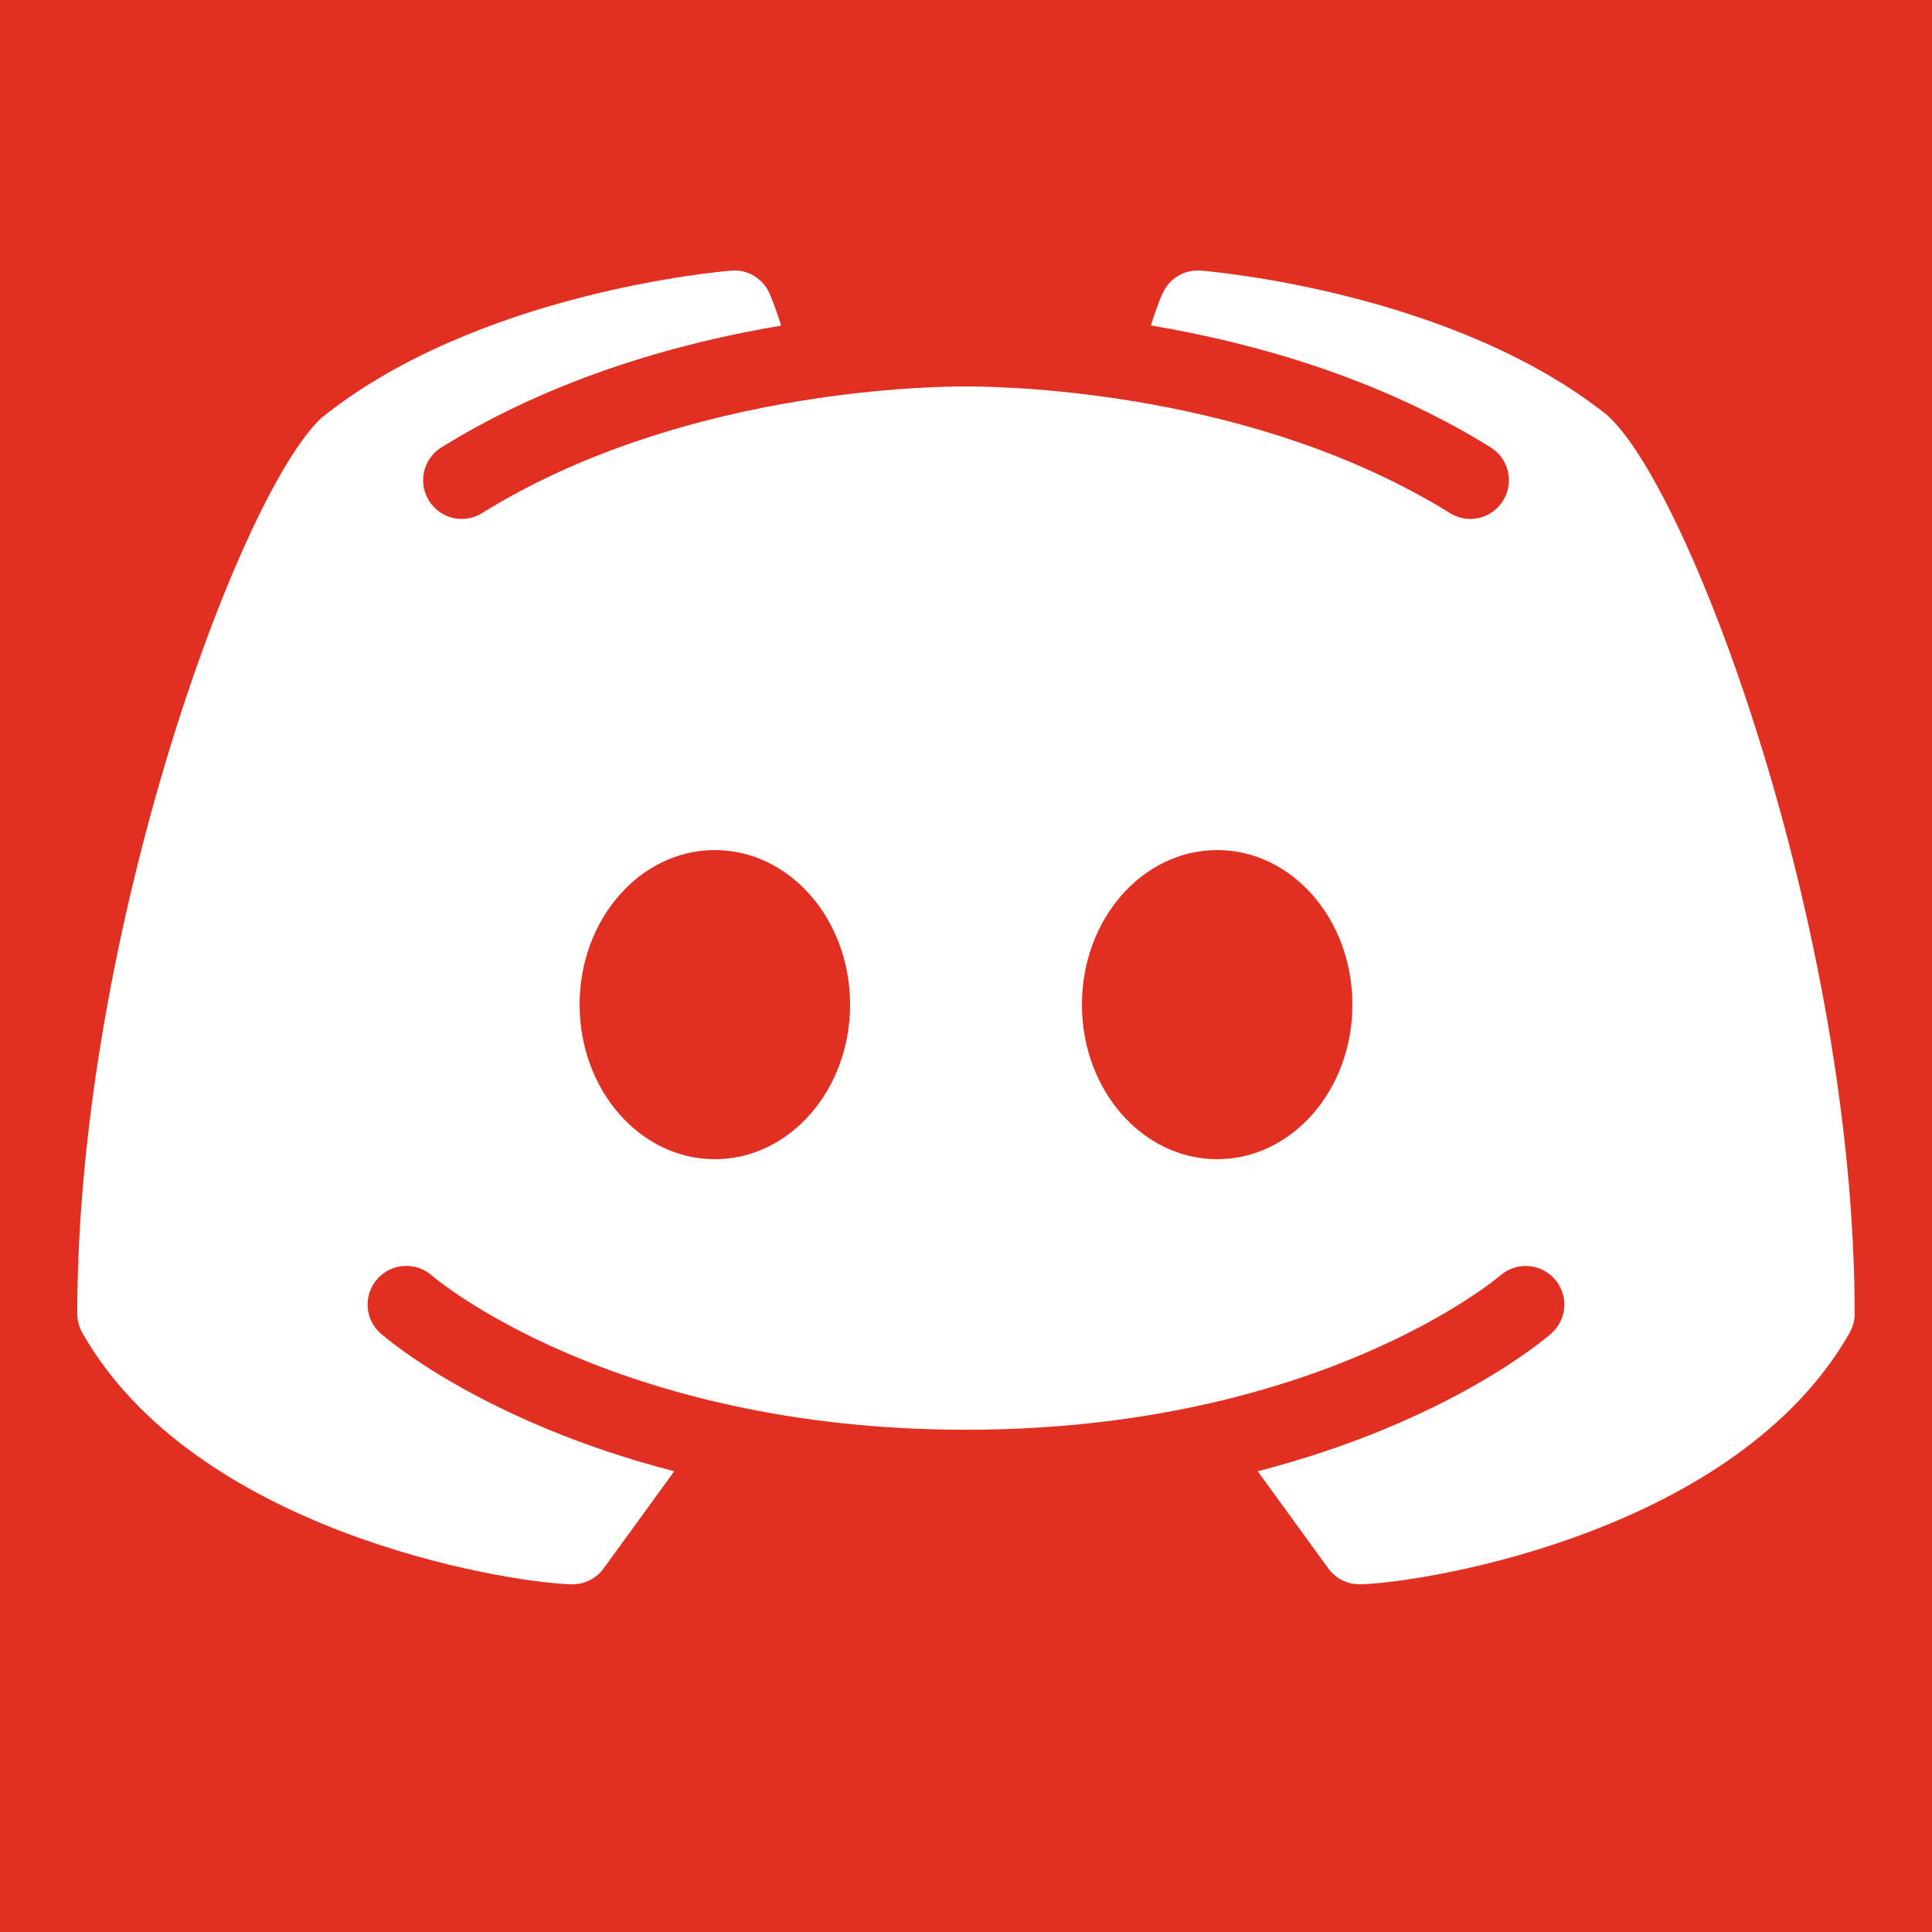
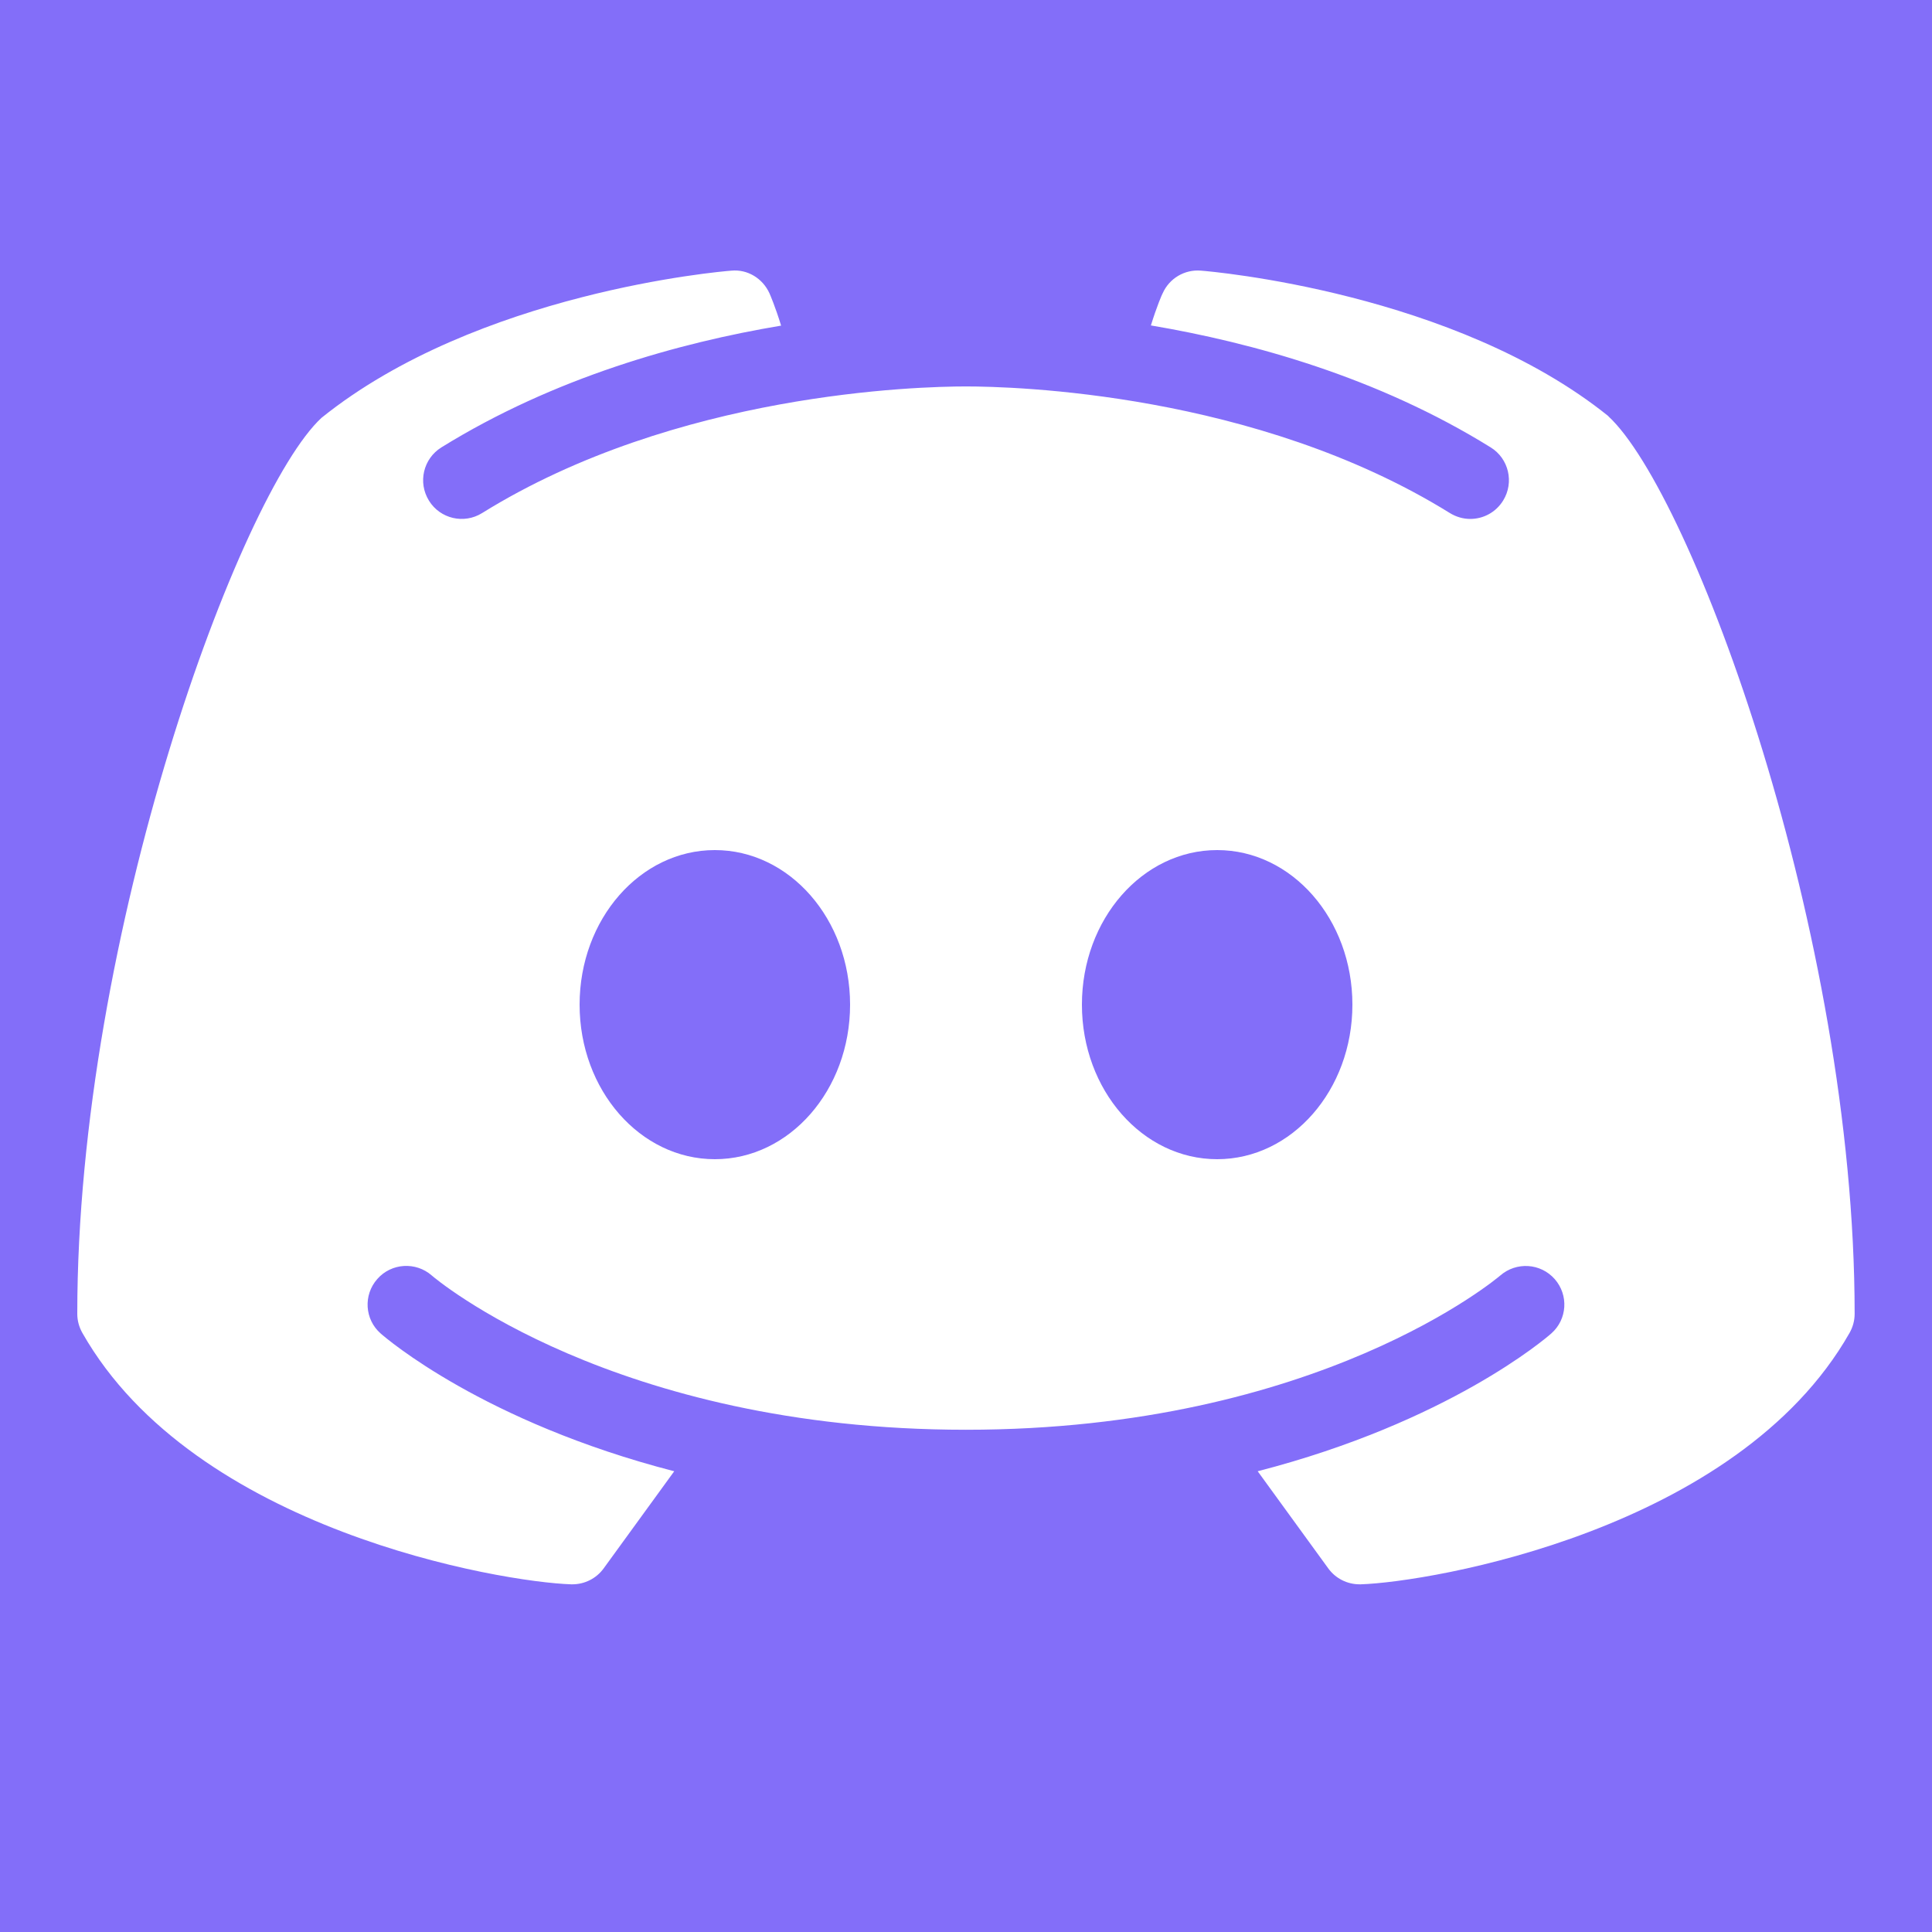
<svg xmlns="http://www.w3.org/2000/svg" viewBox="0,0,256,256" width="50px" height="50px">
-   <g fill="#e13022" fill-rule="nonzero" stroke="none" stroke-width="1" stroke-linecap="butt" stroke-linejoin="miter" stroke-miterlimit="10" stroke-dasharray="" stroke-dashoffset="0" font-family="none" font-weight="none" font-size="none" text-anchor="none" style="mix-blend-mode: normal">
+   <g fill="#836ef9" fill-rule="nonzero" stroke="none" stroke-width="1" stroke-linecap="butt" stroke-linejoin="miter" stroke-miterlimit="10" stroke-dasharray="" stroke-dashoffset="0" font-family="none" font-weight="none" font-size="none" text-anchor="none" style="mix-blend-mode: normal">
    <path d="M0,256v-256h256v256z" id="bgRectangle" />
  </g>
  <g fill="#ffffff" fill-rule="nonzero" stroke="none" stroke-width="1" stroke-linecap="butt" stroke-linejoin="miter" stroke-miterlimit="10" stroke-dasharray="" stroke-dashoffset="0" font-family="none" font-weight="none" font-size="none" text-anchor="none" style="mix-blend-mode: normal">
    <g transform="scale(5.12,5.12)">
      <path d="M41.625,10.77c-3.98,-3.203 -10.277,-3.746 -10.547,-3.766c-0.418,-0.035 -0.816,0.199 -0.988,0.586c-0.016,0.023 -0.152,0.34 -0.305,0.832c2.633,0.445 5.867,1.34 8.793,3.156c0.469,0.289 0.613,0.906 0.324,1.375c-0.191,0.309 -0.516,0.477 -0.852,0.477c-0.18,0 -0.363,-0.051 -0.527,-0.152c-5.031,-3.121 -11.312,-3.277 -12.523,-3.277c-1.211,0 -7.496,0.156 -12.523,3.277c-0.469,0.293 -1.086,0.148 -1.375,-0.32c-0.293,-0.473 -0.148,-1.086 0.32,-1.379c2.926,-1.812 6.16,-2.711 8.793,-3.152c-0.152,-0.496 -0.289,-0.809 -0.301,-0.836c-0.176,-0.387 -0.57,-0.629 -0.992,-0.586c-0.27,0.02 -6.566,0.562 -10.602,3.809c-2.105,1.949 -6.32,13.34 -6.32,23.188c0,0.176 0.047,0.344 0.133,0.496c2.906,5.109 10.84,6.445 12.648,6.504c0.008,0 0.02,0 0.031,0c0.32,0 0.621,-0.152 0.809,-0.41l1.828,-2.516c-4.934,-1.273 -7.453,-3.438 -7.598,-3.566c-0.414,-0.363 -0.453,-0.996 -0.086,-1.41c0.363,-0.414 0.996,-0.453 1.41,-0.09c0.059,0.055 4.699,3.992 13.824,3.992c9.141,0 13.781,-3.953 13.828,-3.992c0.414,-0.359 1.043,-0.324 1.41,0.094c0.363,0.414 0.324,1.043 -0.09,1.406c-0.145,0.129 -2.664,2.293 -7.598,3.566l1.828,2.516c0.188,0.258 0.488,0.41 0.809,0.41c0.012,0 0.023,0 0.031,0c1.809,-0.059 9.742,-1.395 12.648,-6.504c0.086,-0.152 0.133,-0.32 0.133,-0.496c0,-9.848 -4.215,-21.238 -6.375,-23.23zM18.5,30c-1.934,0 -3.5,-1.789 -3.5,-4c0,-2.211 1.566,-4 3.5,-4c1.934,0 3.5,1.789 3.5,4c0,2.211 -1.566,4 -3.5,4zM31.5,30c-1.934,0 -3.5,-1.789 -3.5,-4c0,-2.211 1.566,-4 3.5,-4c1.934,0 3.5,1.789 3.5,4c0,2.211 -1.566,4 -3.5,4z" />
    </g>
  </g>
</svg>
